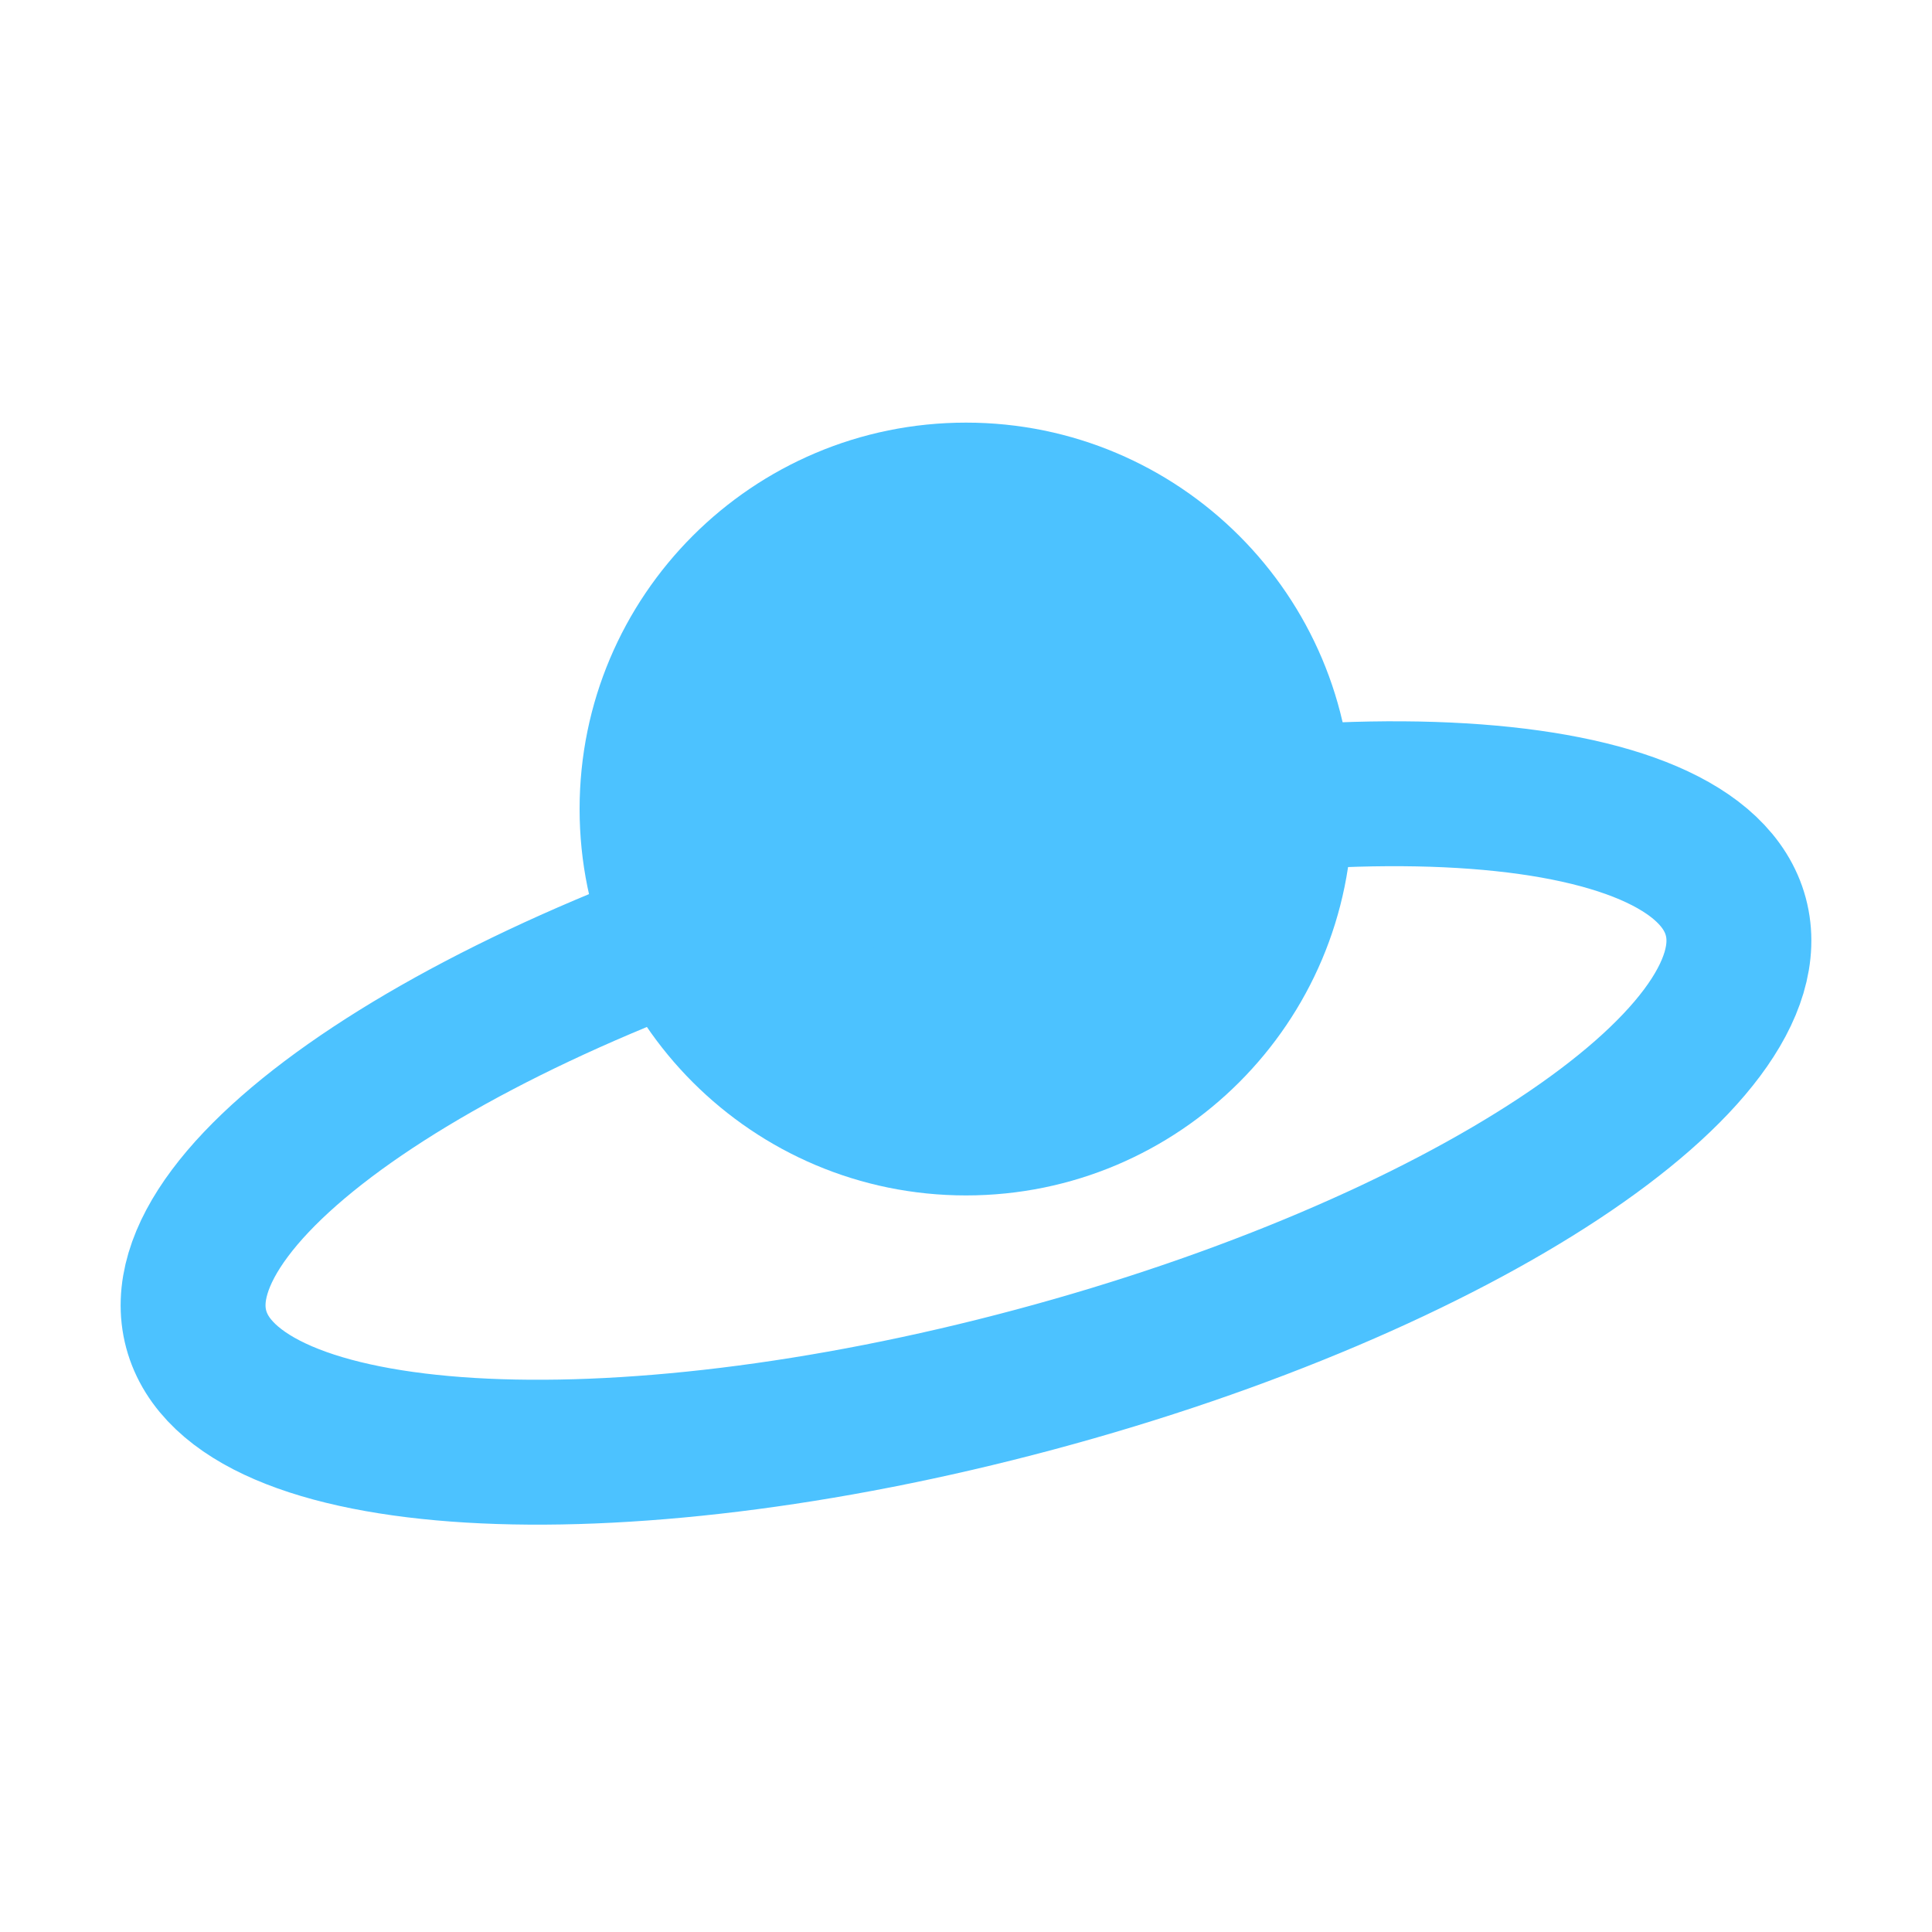
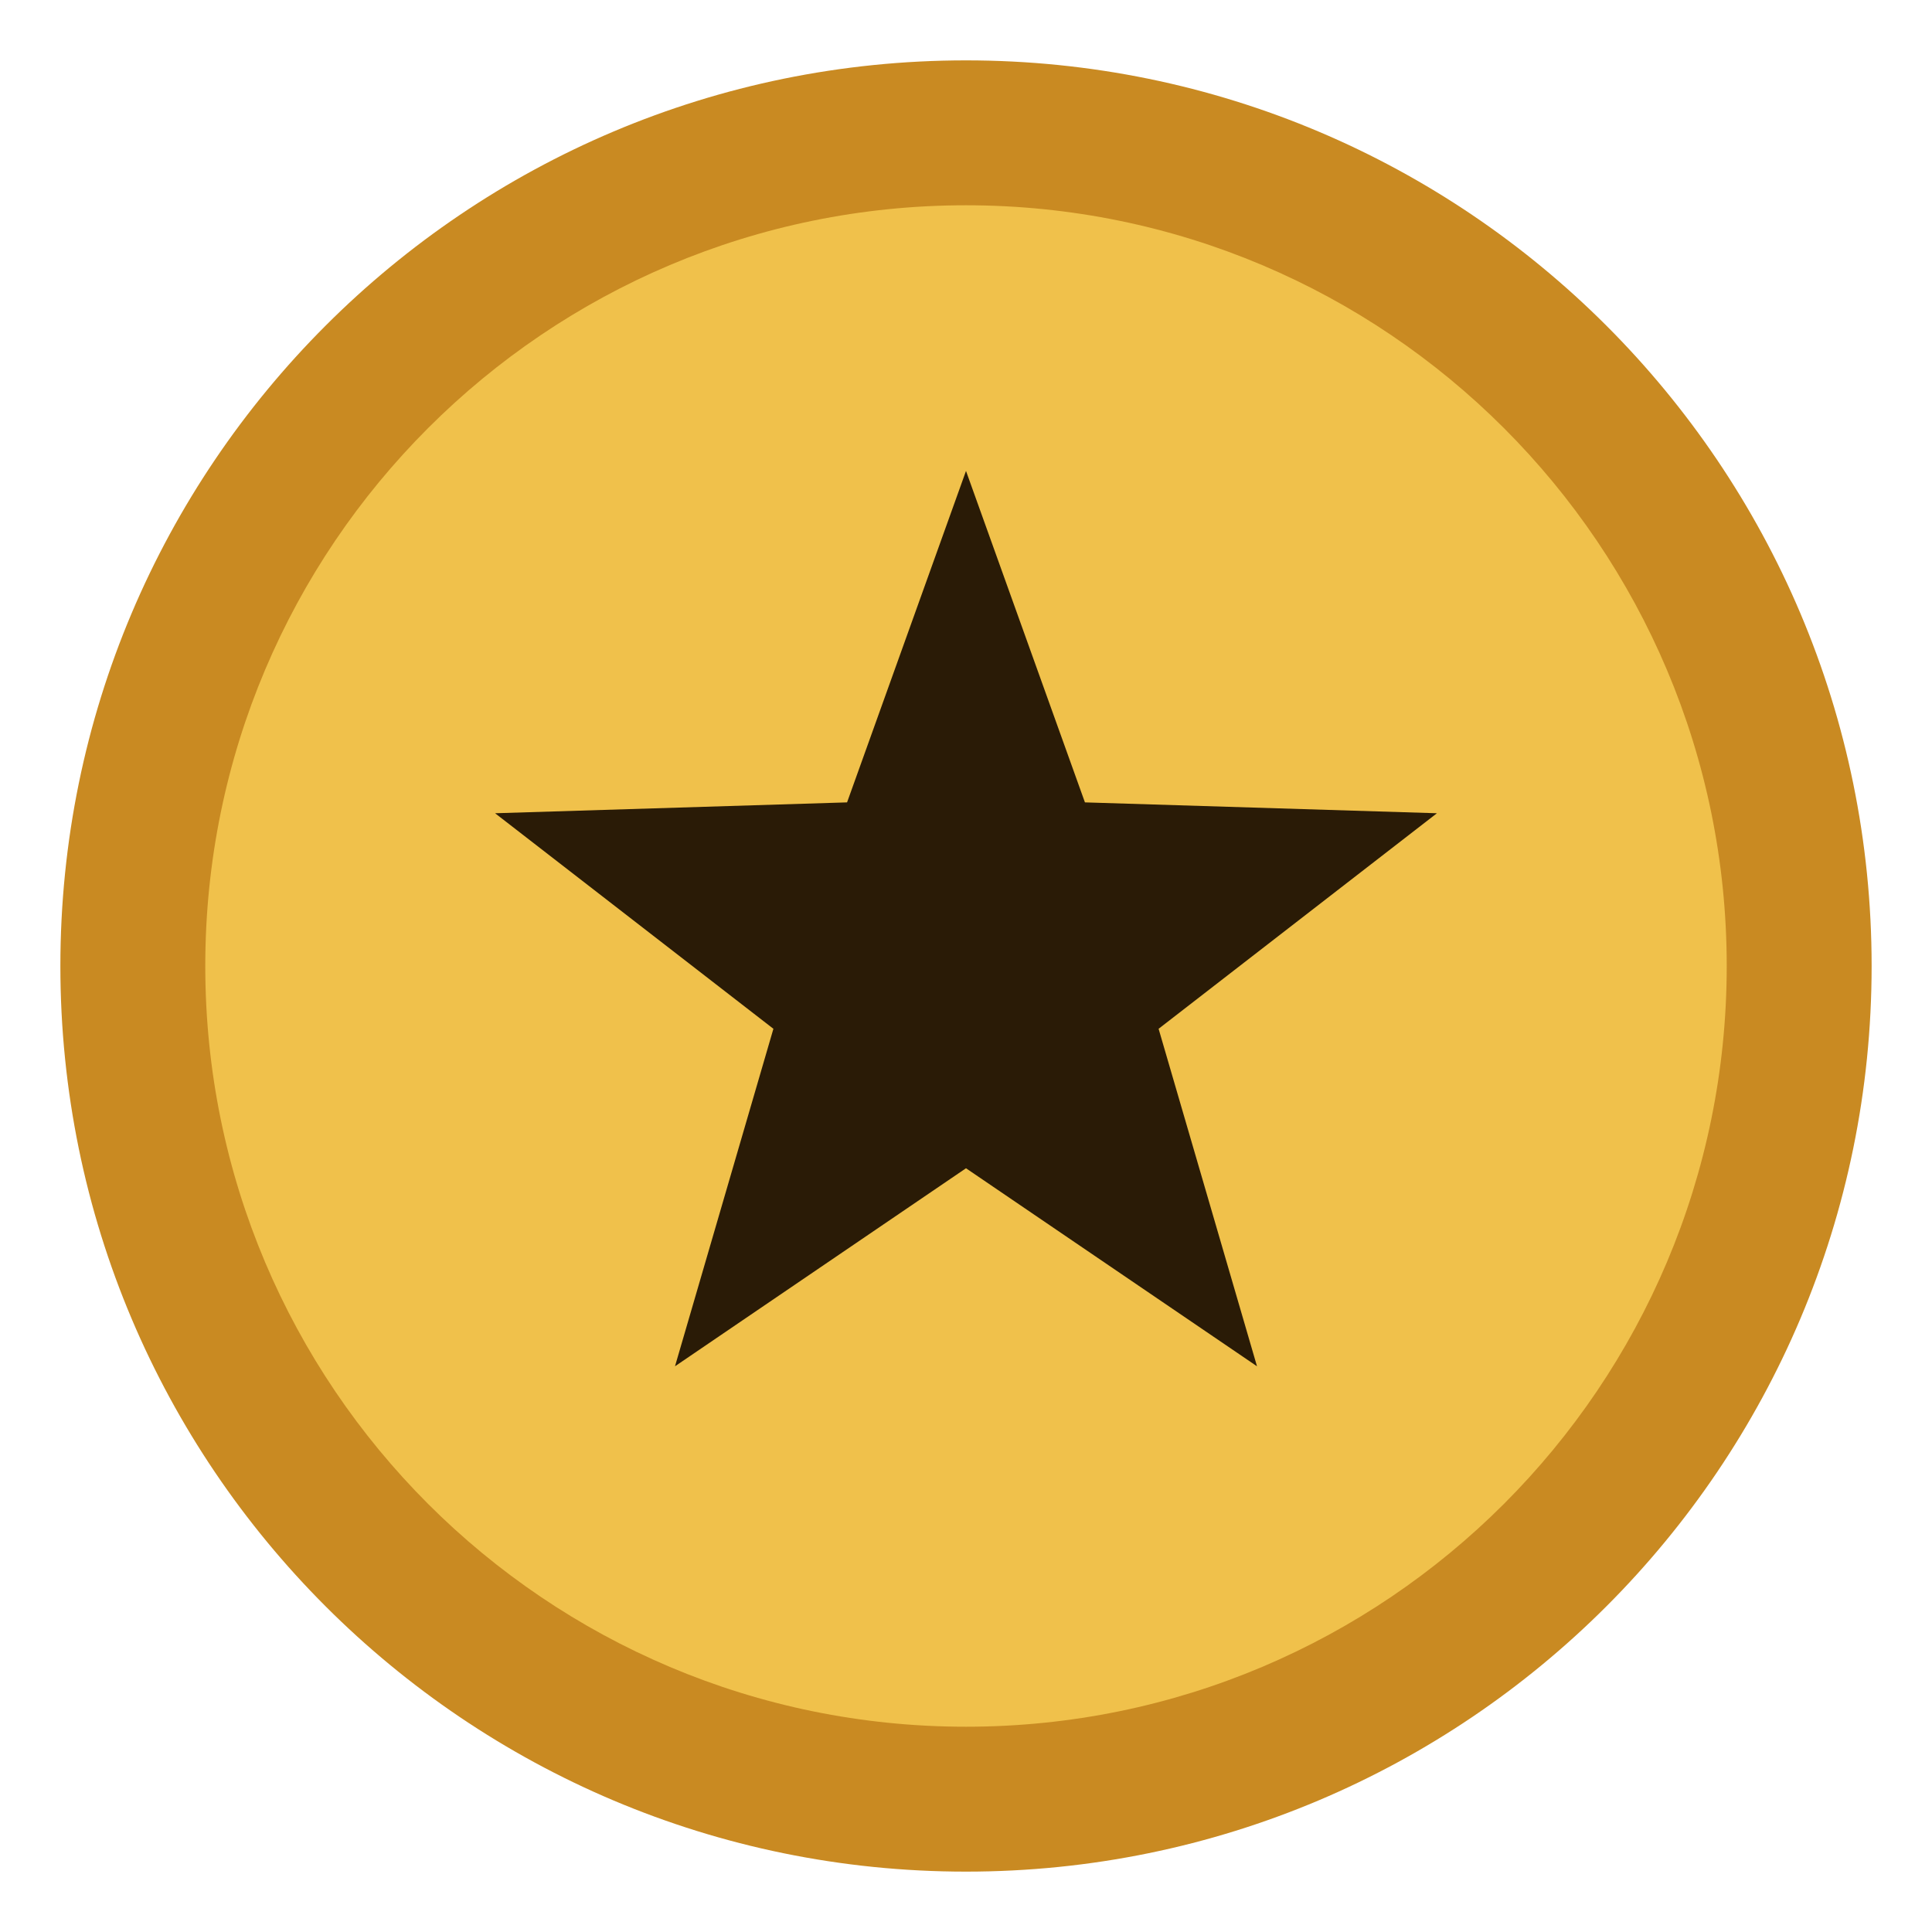
<svg xmlns="http://www.w3.org/2000/svg" viewBox="0 0 32 32">
-   <circle cx="16" cy="13.4" r="6.4" fill="#4CC2FF" />
-   <ellipse cx="16" cy="18.6" rx="13.2" ry="4.4" fill="none" stroke="#4CC2FF" stroke-width="2.4" transform="rotate(-15 16 18.6)" />
+   <circle cx="16" cy="16" r="15" fill="#C98A22" />
+   <circle cx="16" cy="16" r="12.6" fill="#F0C14B" />
+   <path fill="#2A1B06" d="M16 7.8 L17.97 13.29 L23.8 13.47 L19.19 17.04 L20.82 22.63            L16 19.35 L11.18 22.63 L12.81 17.04 L8.2 13.47 L14.03 13.29 Z" />
</svg>
